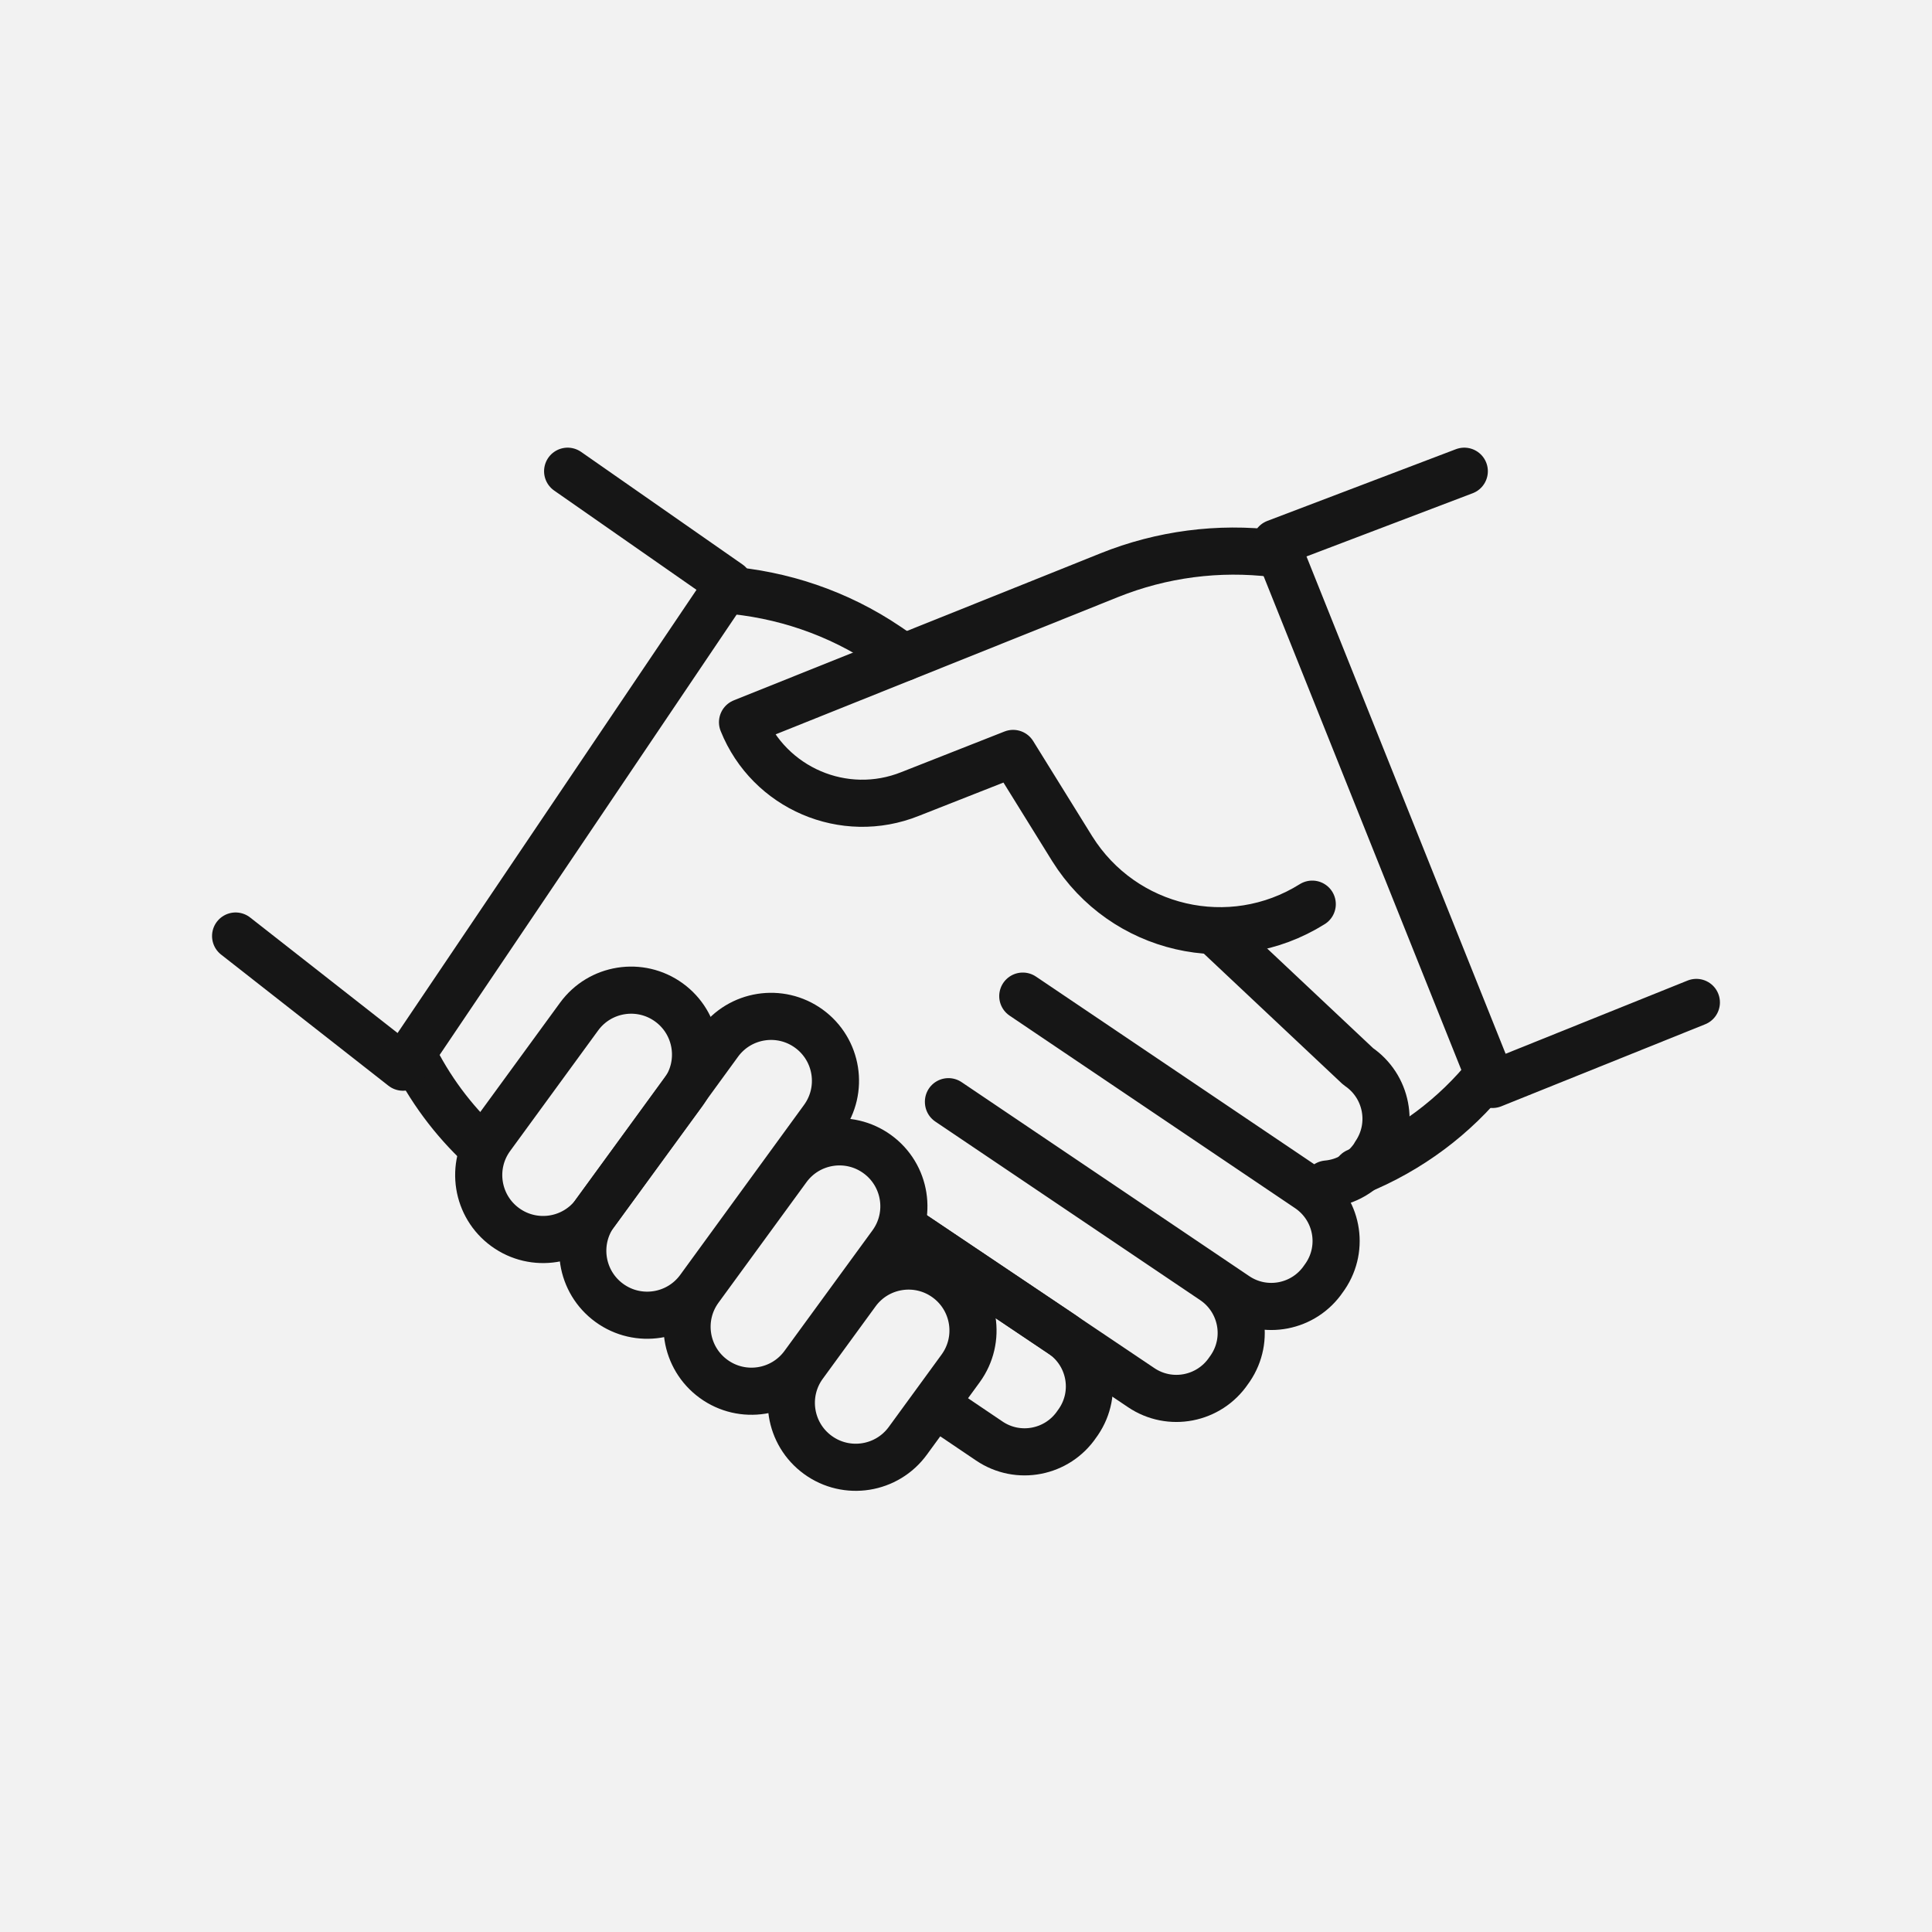
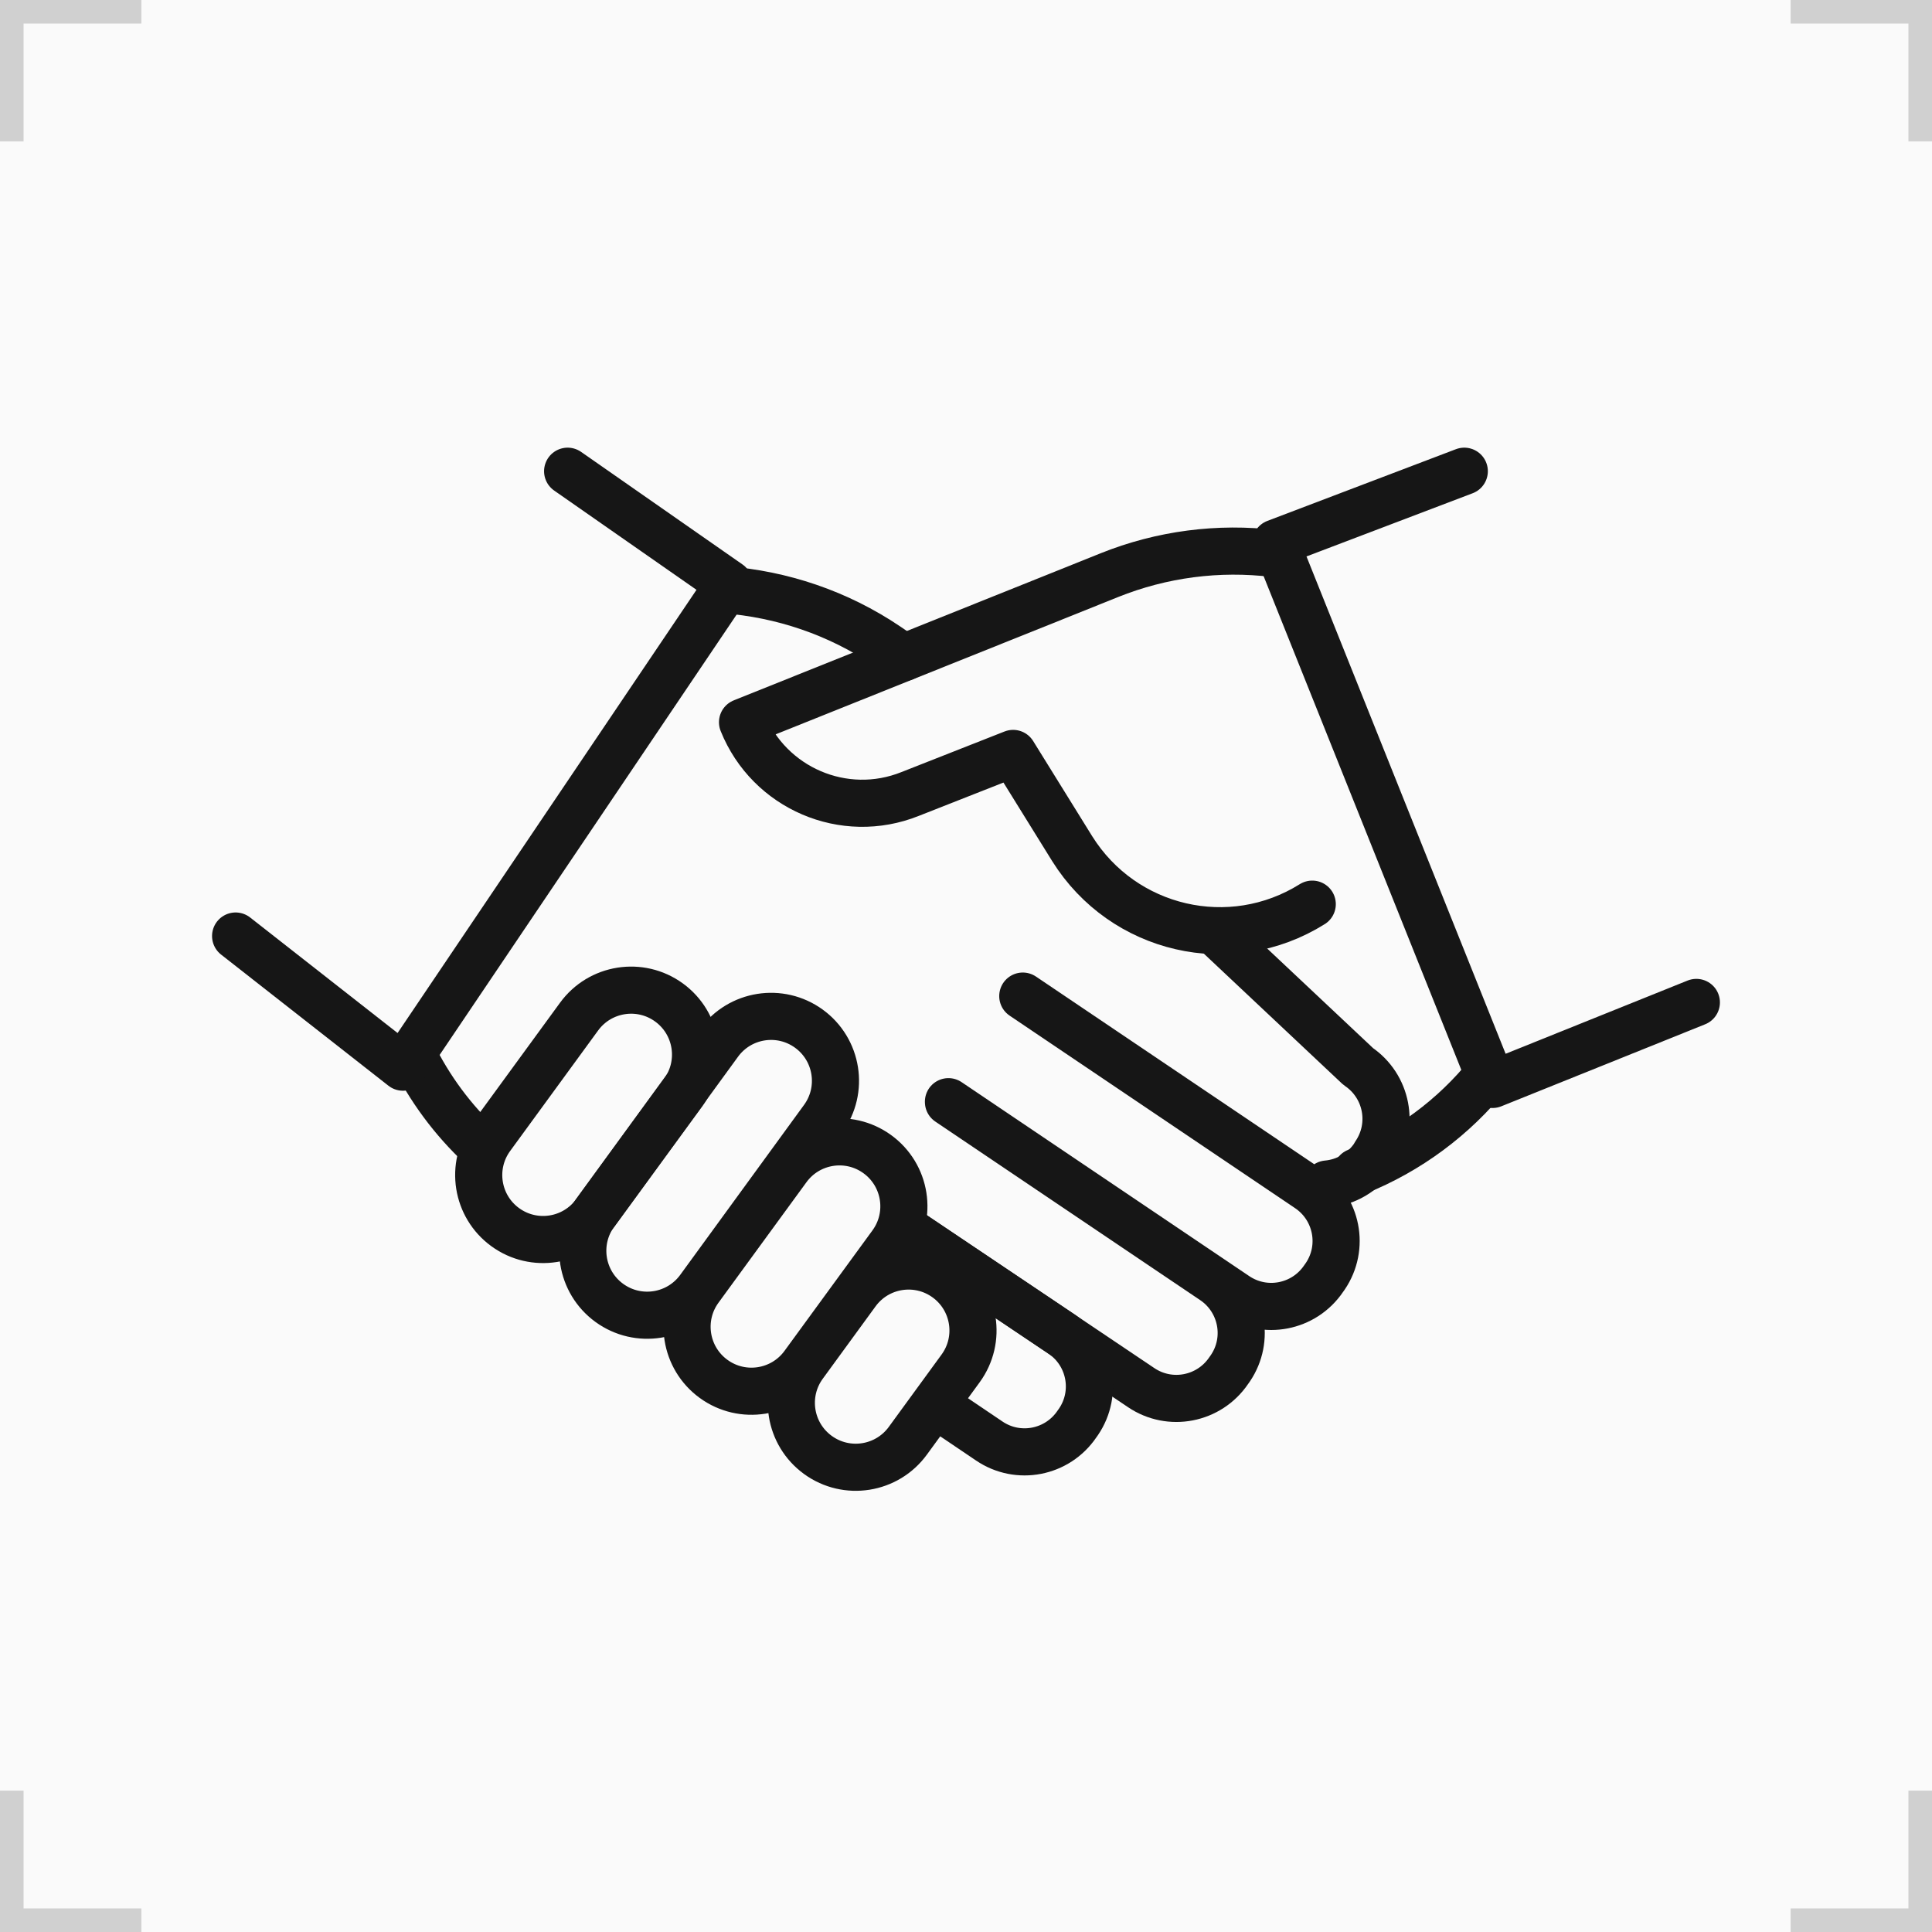
<svg xmlns="http://www.w3.org/2000/svg" width="82" height="82" fill="none">
  <style>.B{stroke-linejoin:round}.C{stroke-linecap:round}</style>
-   <path fill="#f2f2f2" d="M0 0h82v82H0z" />
+   <path fill="#fafafa" d="M0 0h82v82H0z" />
+   <g fill="#d0d0d0">
+     <path d="M82 1h-6V0h6zm0 80h-6v1h6zM0 1h6V0H0zm0 80h6v1H0z" />
+     <path d="M82 0v6h-1V0zm0 82v-6h-1v6zM0 0v6h1V0zm0 82v-6h1v6z" />
+   </g>
  <g stroke="#161616" stroke-width="2" class="B">
    <g class="C">
-       <path d="M63.18 45.591c-1.423 1.776-3.326 3.227-5.594 4.143M38.367 27.905l-.705-.479c-2.1-1.423-4.495-2.212-6.905-2.395" />
-       <path d="M56.323 50.254a2.69 2.69 0 0 0 1.987-1.17l.056-.099c.831-1.226.507-2.889-.719-3.72l-5.933-5.58m-34.218 5.018a13.52 13.52 0 0 0 2.931 3.96m22.983-6.385l12.119 8.173c1.226.831 1.55 2.494.719 3.72l-.07.099c-.831 1.226-2.494 1.55-3.72.719l-12.203-8.23m.001.014l11.245 7.581c1.226.831 1.55 2.494.719 3.72l-.07.099c-.831 1.226-2.494 1.55-3.72.719l-10.061-6.764" />
-       <path d="M39.901 59.751l2.086 1.409c1.226.831 2.889.507 3.72-.719l.07-.099c.831-1.226.507-2.889-.719-3.72l-6.679-4.481M54.09 23.495a14.18 14.18 0 0 0-7.004.916l-2.212.888-13.359 5.355c1.127 2.804 4.312 4.171 7.116 3.044L43 31.978l2.508 4.044c2.17 3.467 6.722 4.523 10.188 2.353" />
+       <path d="M63.18 45.59a13.75 13.75 0 0 1-5.594 4.143M38.367 27.906l-.705-.479c-2.1-1.423-4.495-2.212-6.905-2.396" />
+       <path d="M56.323 50.254a2.69 2.69 0 0 0 1.987-1.17l.056-.099c.831-1.226.507-2.889-.719-3.72l-5.933-5.58m-34.218 5.018a13.52 13.52 0 0 0 2.931 3.96m22.983-6.386l12.119 8.173c1.226.831 1.55 2.494.719 3.72l-.07.099c-.831 1.226-2.494 1.55-3.72.719l-12.203-8.229m.001.014l11.245 7.581c1.226.831 1.55 2.494.719 3.72l-.07.099c-.831 1.226-2.494 1.55-3.72.719l-10.061-6.764" />
+       <path d="M39.901 59.752l2.086 1.409c1.226.831 2.889.507 3.72-.719l.07-.099c.831-1.226.507-2.889-.719-3.72l-6.679-4.481M54.09 23.495a14.18 14.18 0 0 0-7.004.916l-2.212.888-13.359 5.355c1.127 2.804 4.312 4.171 7.116 3.044L43 31.978l2.508 4.044c2.17 3.467 6.722 4.523 10.188 2.353" />
    </g>
    <path d="M25.265 51.481l3.734-5.115a2.73 2.73 0 0 0-4.425-3.213l-3.734 5.115a2.73 2.73 0 0 0 4.425 3.213z" />
-     <path d="M29.682 54.694l5.256-7.215a2.734 2.734 0 1 0-4.425-3.213l-5.256 7.215a2.734 2.734 0 0 0 4.425 3.213zm4.426 3.226l3.734-5.115a2.734 2.734 0 1 0-4.425-3.213l-3.734 5.115a2.734 2.734 0 0 0 4.425 3.213zm4.426 3.228l2.241-3.072a2.734 2.734 0 1 0-4.425-3.213l-2.241 3.072a2.734 2.734 0 0 0 4.425 3.213z" />
+     <path d="M29.682 54.694l5.256-7.215a2.734 2.734 0 1 0-4.425-3.213l-5.256 7.215a2.734 2.734 0 0 0 4.425 3.213zm4.426 3.226l3.734-5.115a2.734 2.734 0 1 0-4.425-3.213l-3.734 5.115a2.734 2.734 0 0 0 4.425 3.213zm4.426 3.227l2.241-3.072a2.734 2.734 0 1 0-4.425-3.213l-2.241 3.072a2.734 2.734 0 0 0 4.425 3.213z" />
    <path d="M24.092 20l6.849 4.777-13.838 20.517L10 39.728M62.149 20l-8.004 3.044 9.202 22.983 8.652-3.481" class="C" />
  </g>
</svg>
